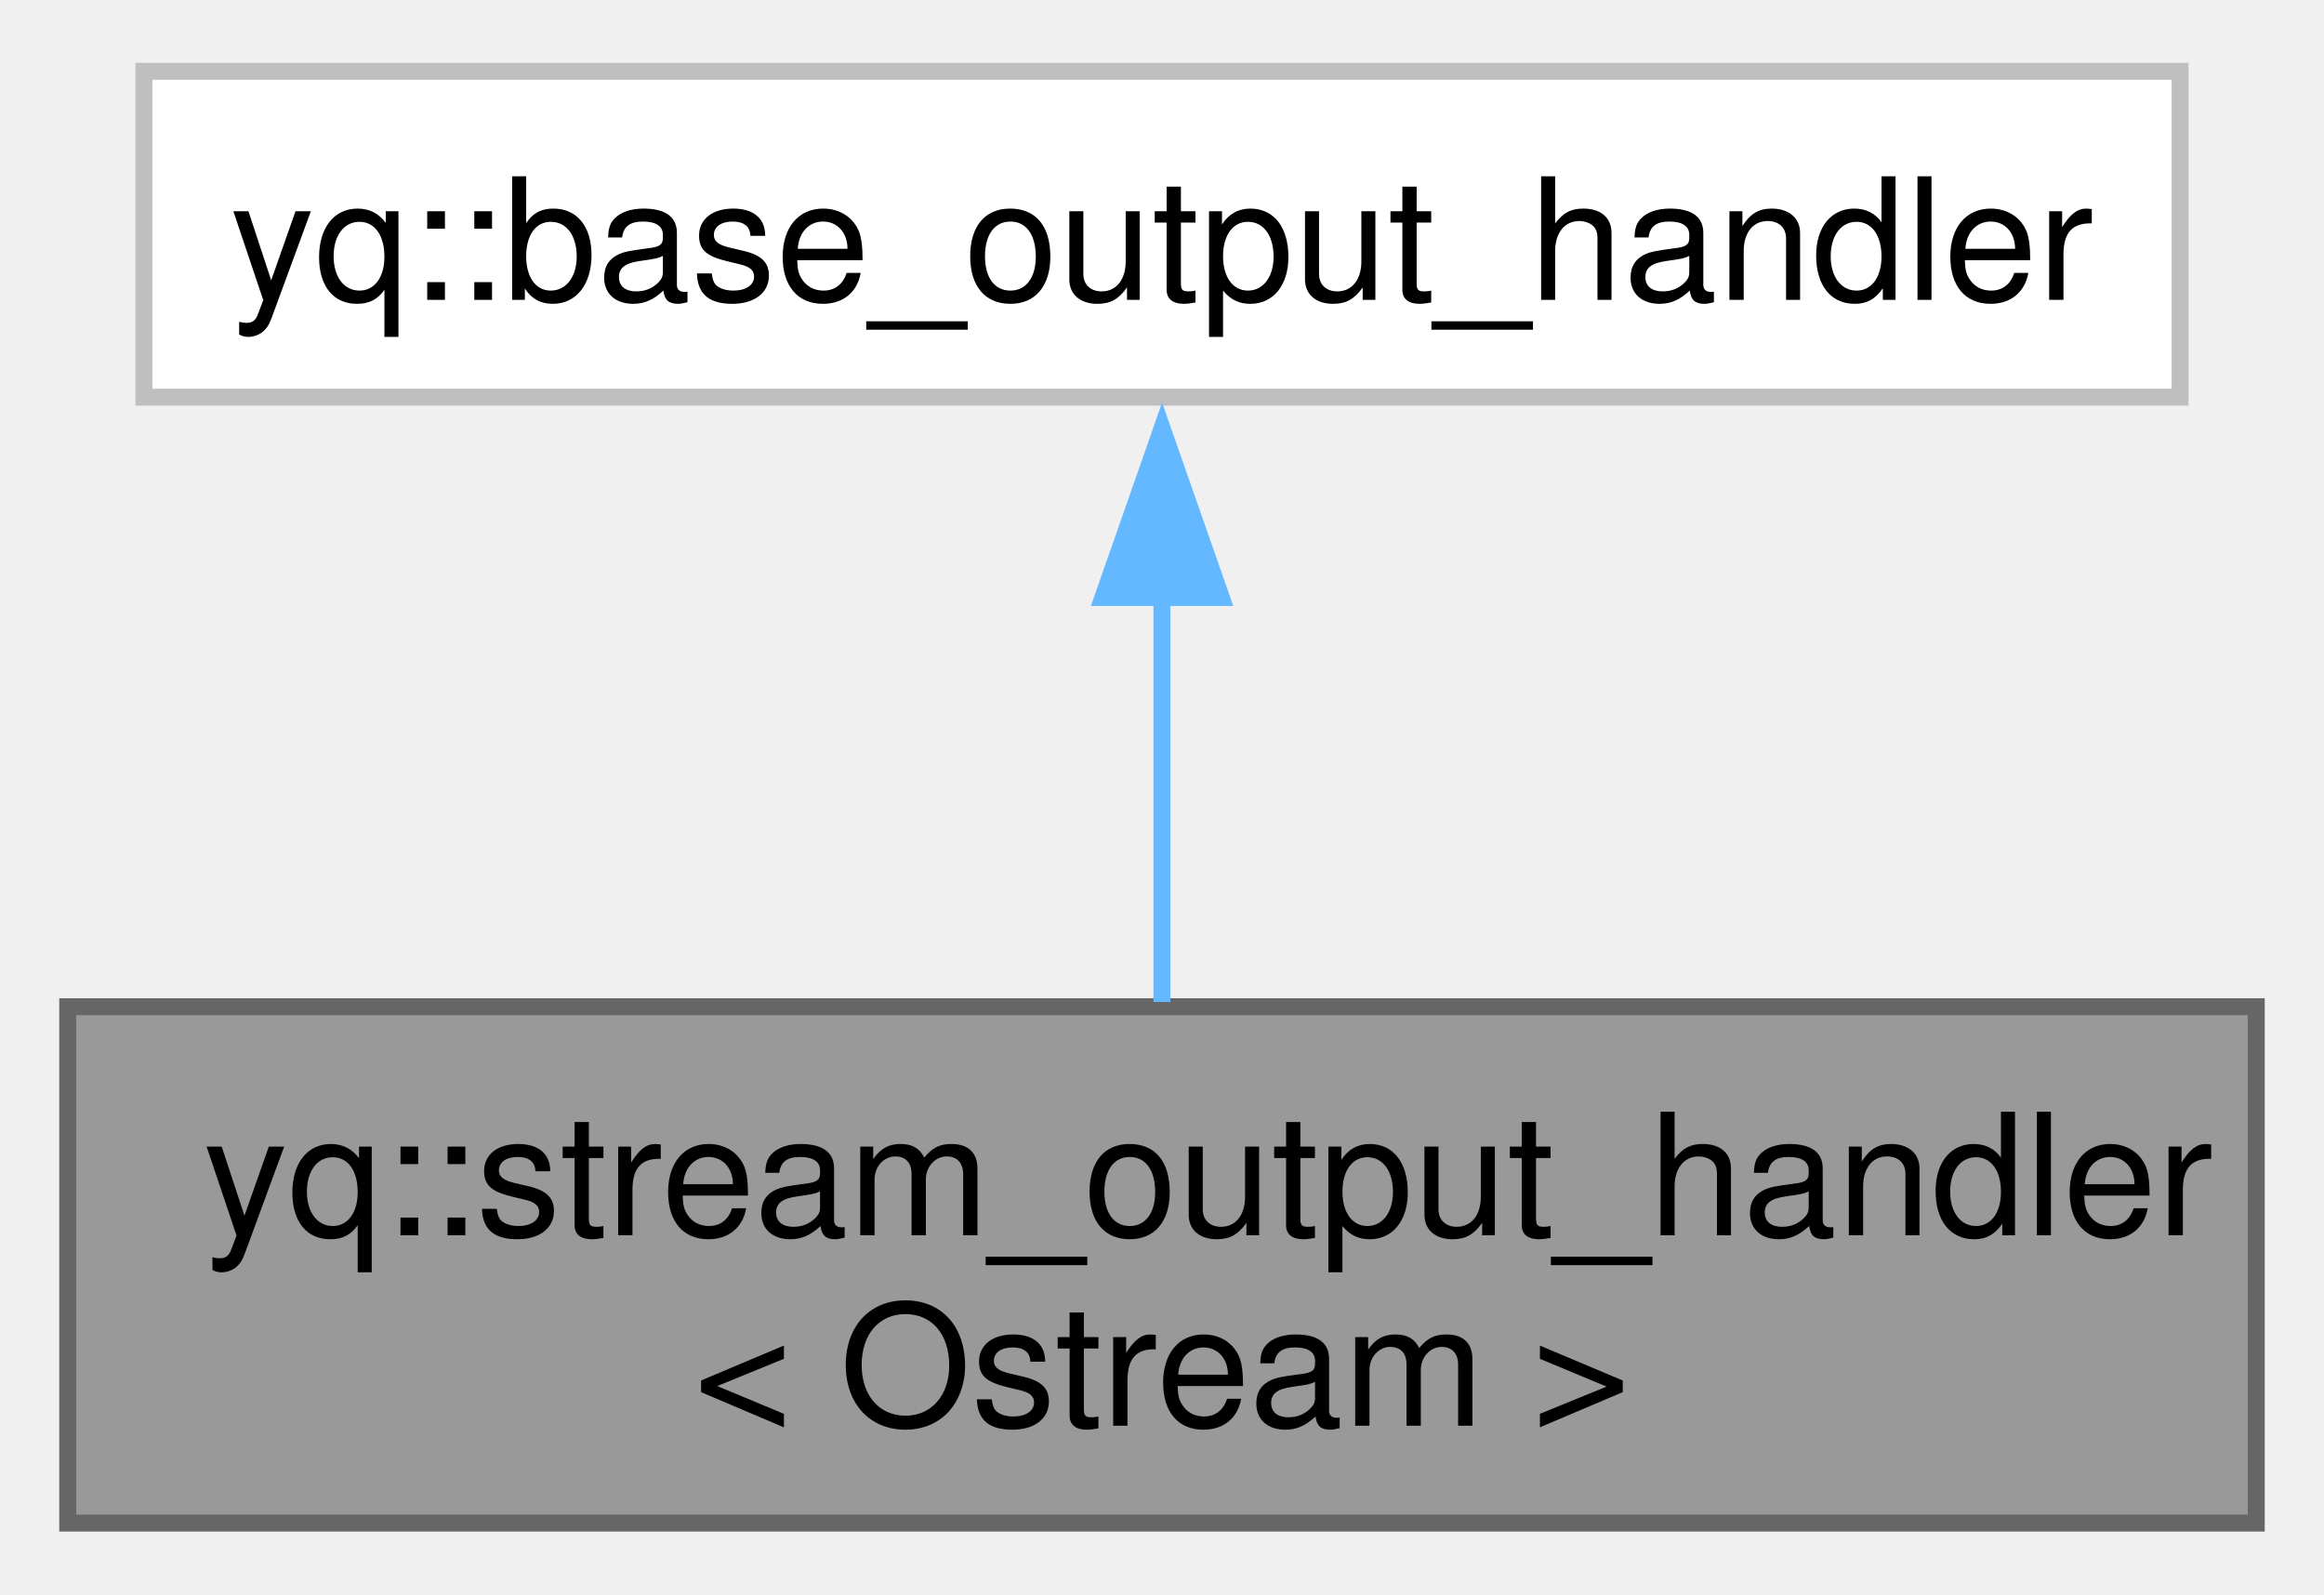
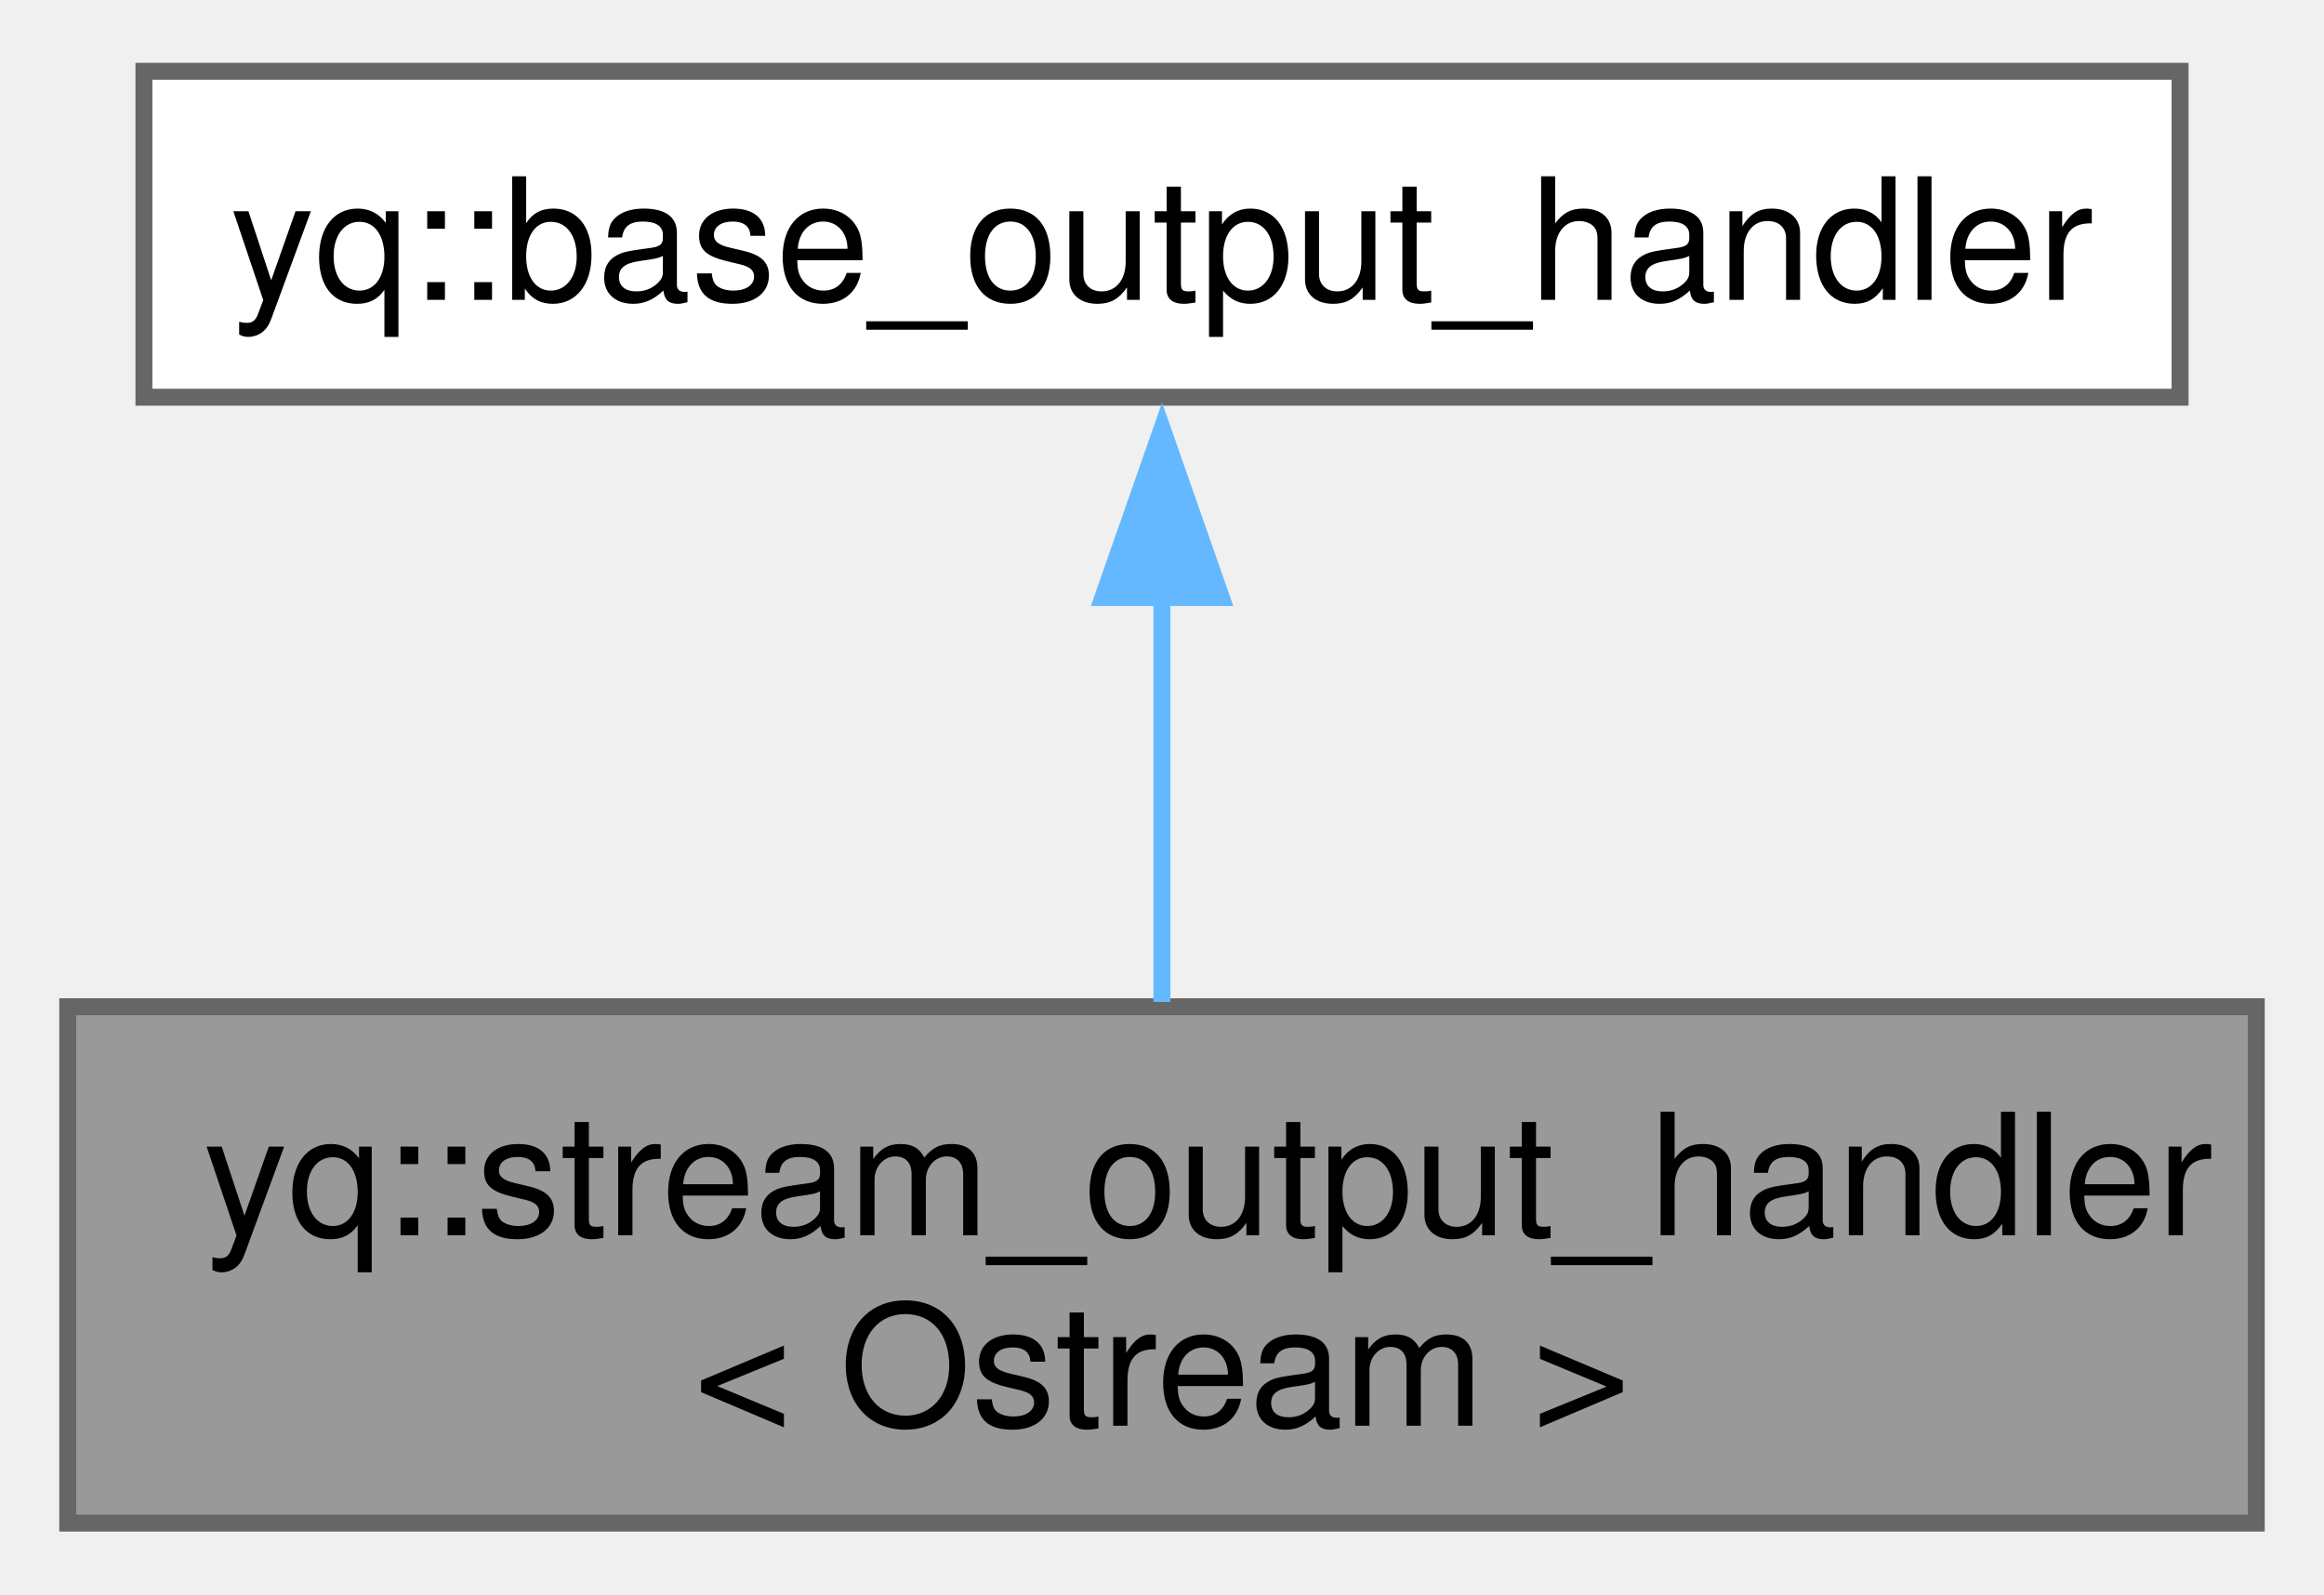
<svg xmlns="http://www.w3.org/2000/svg" xmlns:xlink="http://www.w3.org/1999/xlink" width="137pt" height="94pt" viewBox="0.00 0.00 137.25 93.75">
  <g id="graph0" class="graph" transform="scale(1 1) rotate(0) translate(4 89.75)">
    <g id="Node000001" class="node">
      <g id="a_Node000001">
        <a xlink:title=" ">
          <polygon fill="#999999" stroke="#666666" points="129.25,-30.5 0,-30.5 0,0 129.25,0 129.25,-30.5" />
          <text text-anchor="start" x="8" y="-17" font-family="Helvetica,sans-Serif" font-size="10.00">yq::stream_output_handler</text>
          <text text-anchor="middle" x="64.62" y="-5.75" font-family="Helvetica,sans-Serif" font-size="10.00">&lt; Ostream &gt;</text>
        </a>
      </g>
    </g>
    <g id="Node000002" class="node">
      <g id="a_Node000002">
-         <a xlink:href="classyq_1_1base__output__handler.html" target="_top" xlink:title=" ">
-           <polygon fill="white" stroke="#bfbfbf" points="124.75,-85.75 4.5,-85.75 4.5,-66.5 124.75,-66.5 124.75,-85.75" />
+         <a xlink:href="classyq_1_1base__output__handler.html" target="_top" xlink:title="Contains an object(reference) for output, managed and synchronized by yq::logger_core.">
+           <polygon fill="white" stroke="#666666" points="124.75,-85.75 4.5,-85.75 4.5,-66.5 124.75,-66.5 124.75,-85.75" />
          <text text-anchor="middle" x="64.62" y="-72.25" font-family="Helvetica,sans-Serif" font-size="10.00">yq::base_output_handler</text>
        </a>
      </g>
    </g>
    <g id="edge1_Node000001_Node000002" class="edge">
      <g id="a_edge1_Node000001_Node000002">
        <a xlink:title=" ">
          <path fill="none" stroke="#63b8ff" d="M64.62,-54.92C64.62,-46.99 64.62,-38.06 64.62,-30.78" />
          <polygon fill="#63b8ff" stroke="#63b8ff" points="61.13,-54.67 64.63,-64.67 68.13,-54.67 61.13,-54.67" />
        </a>
      </g>
    </g>
  </g>
</svg>
